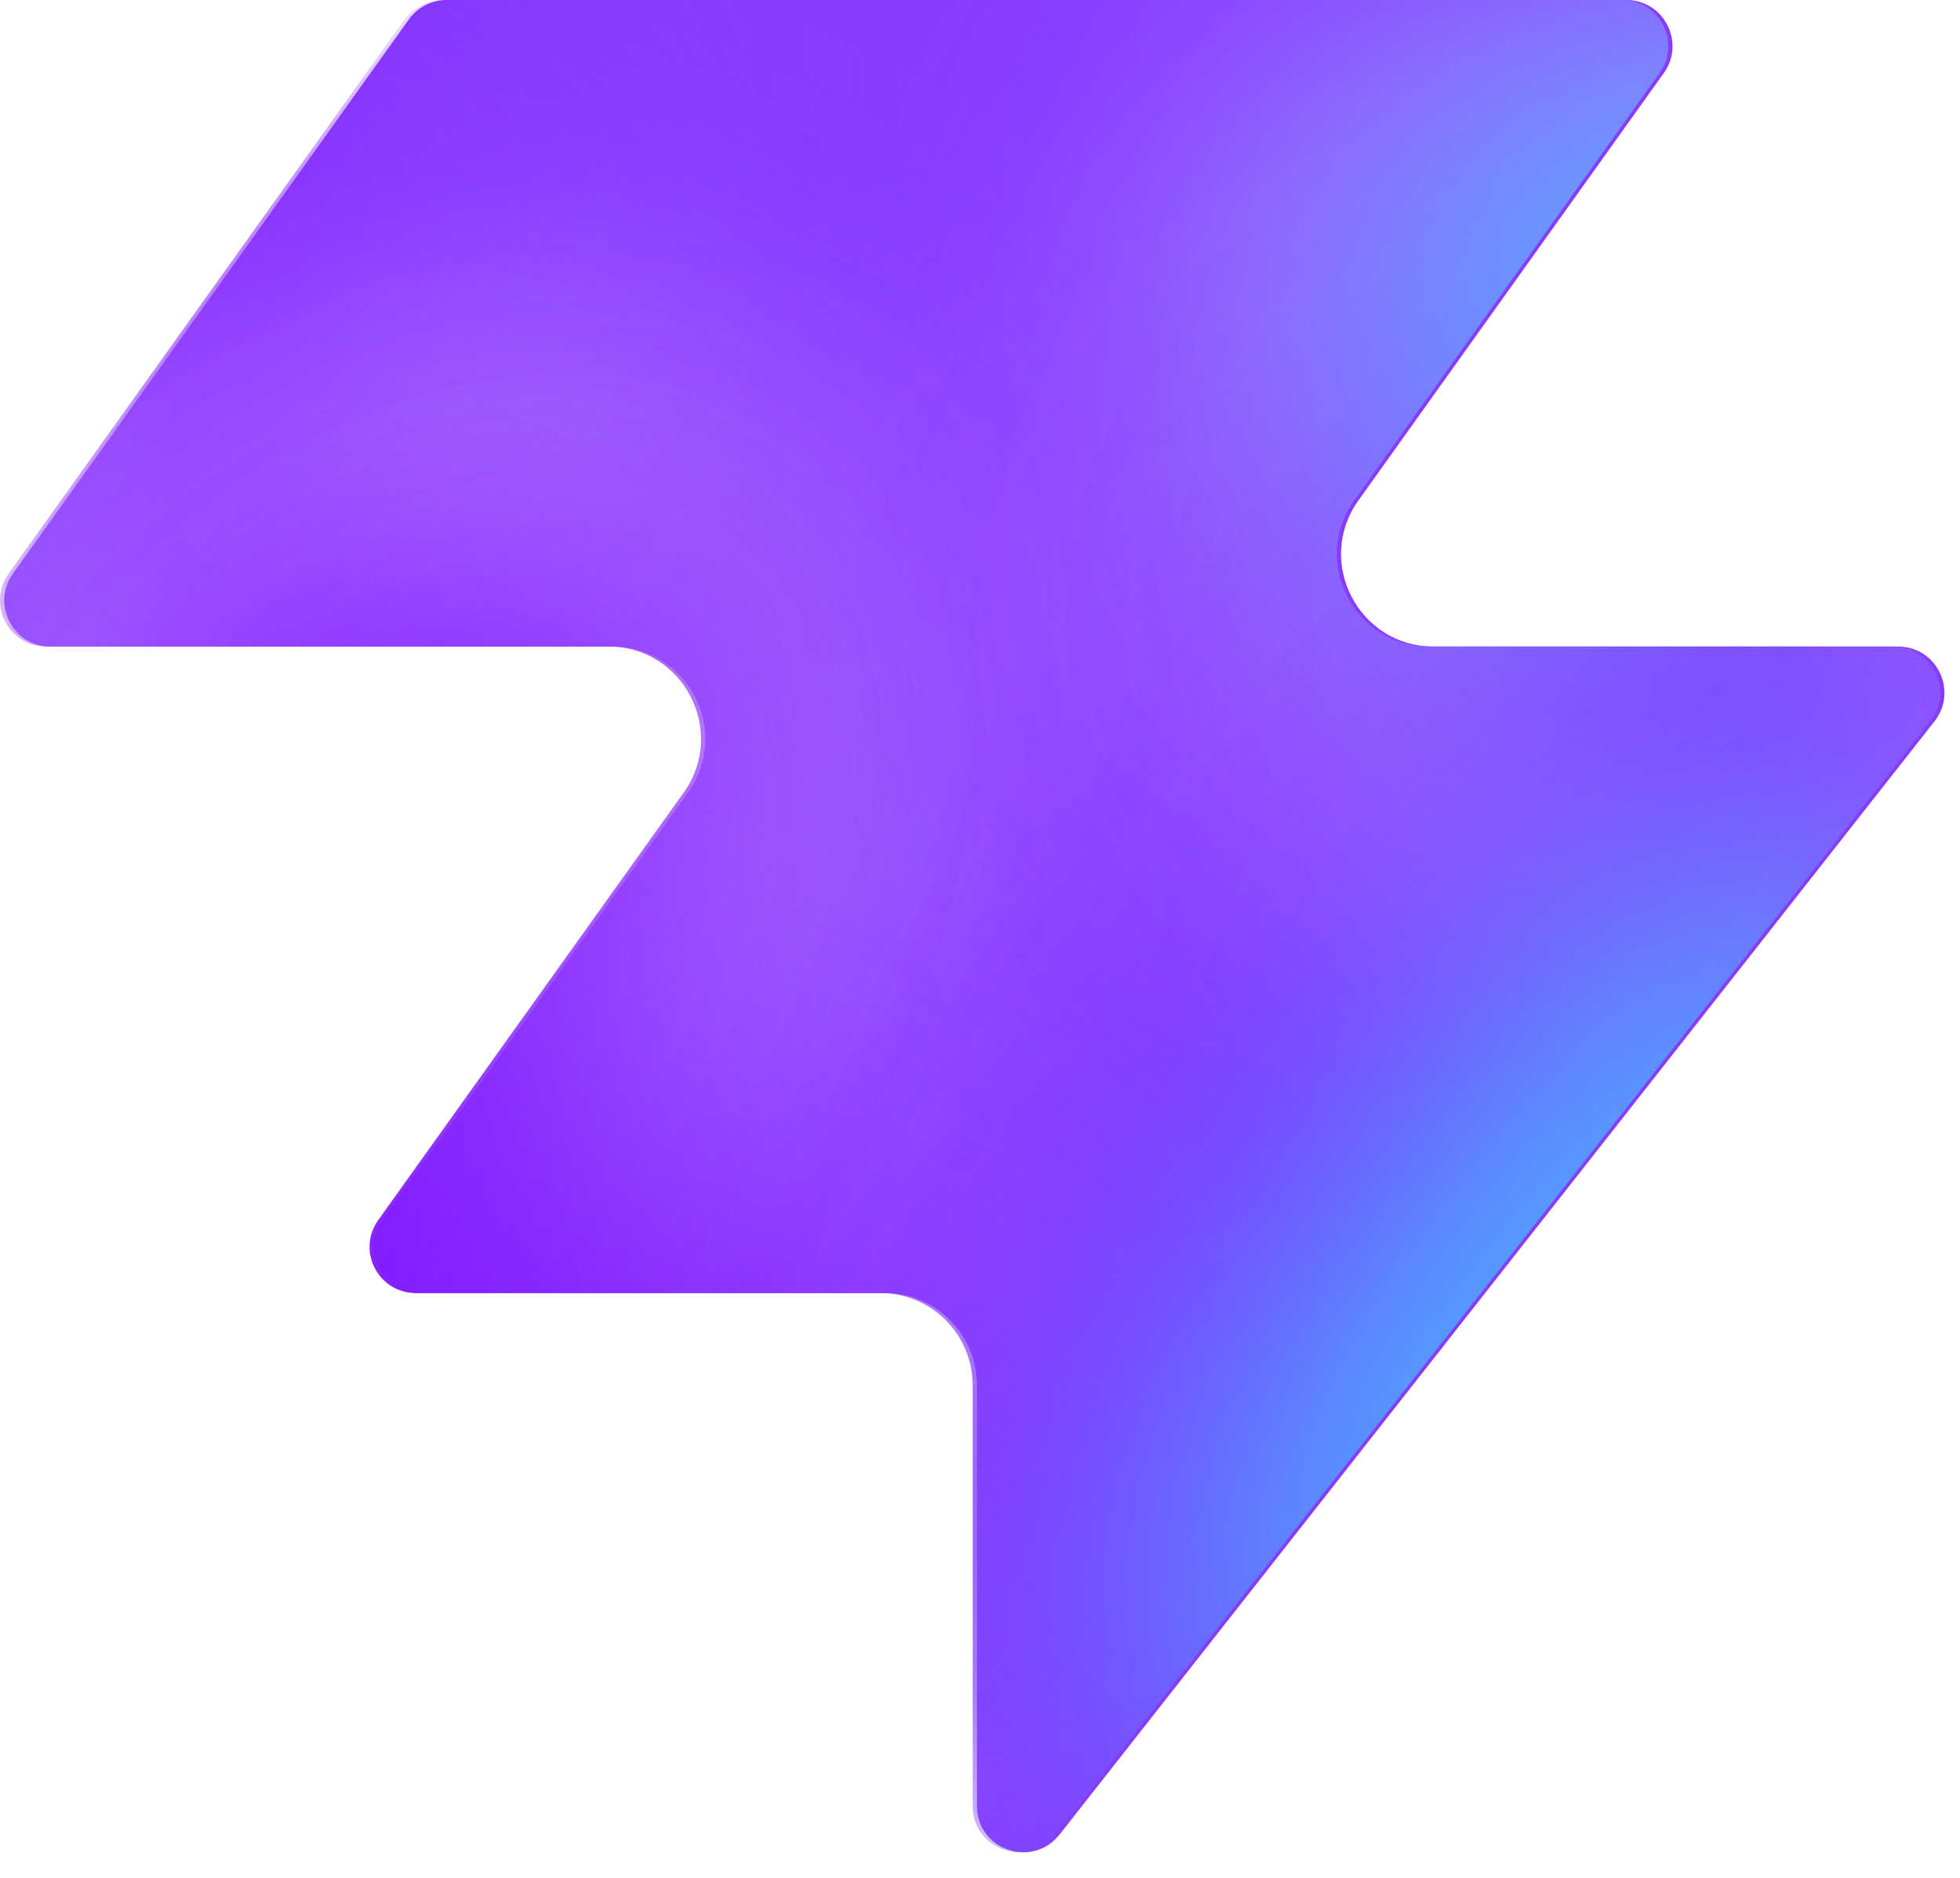
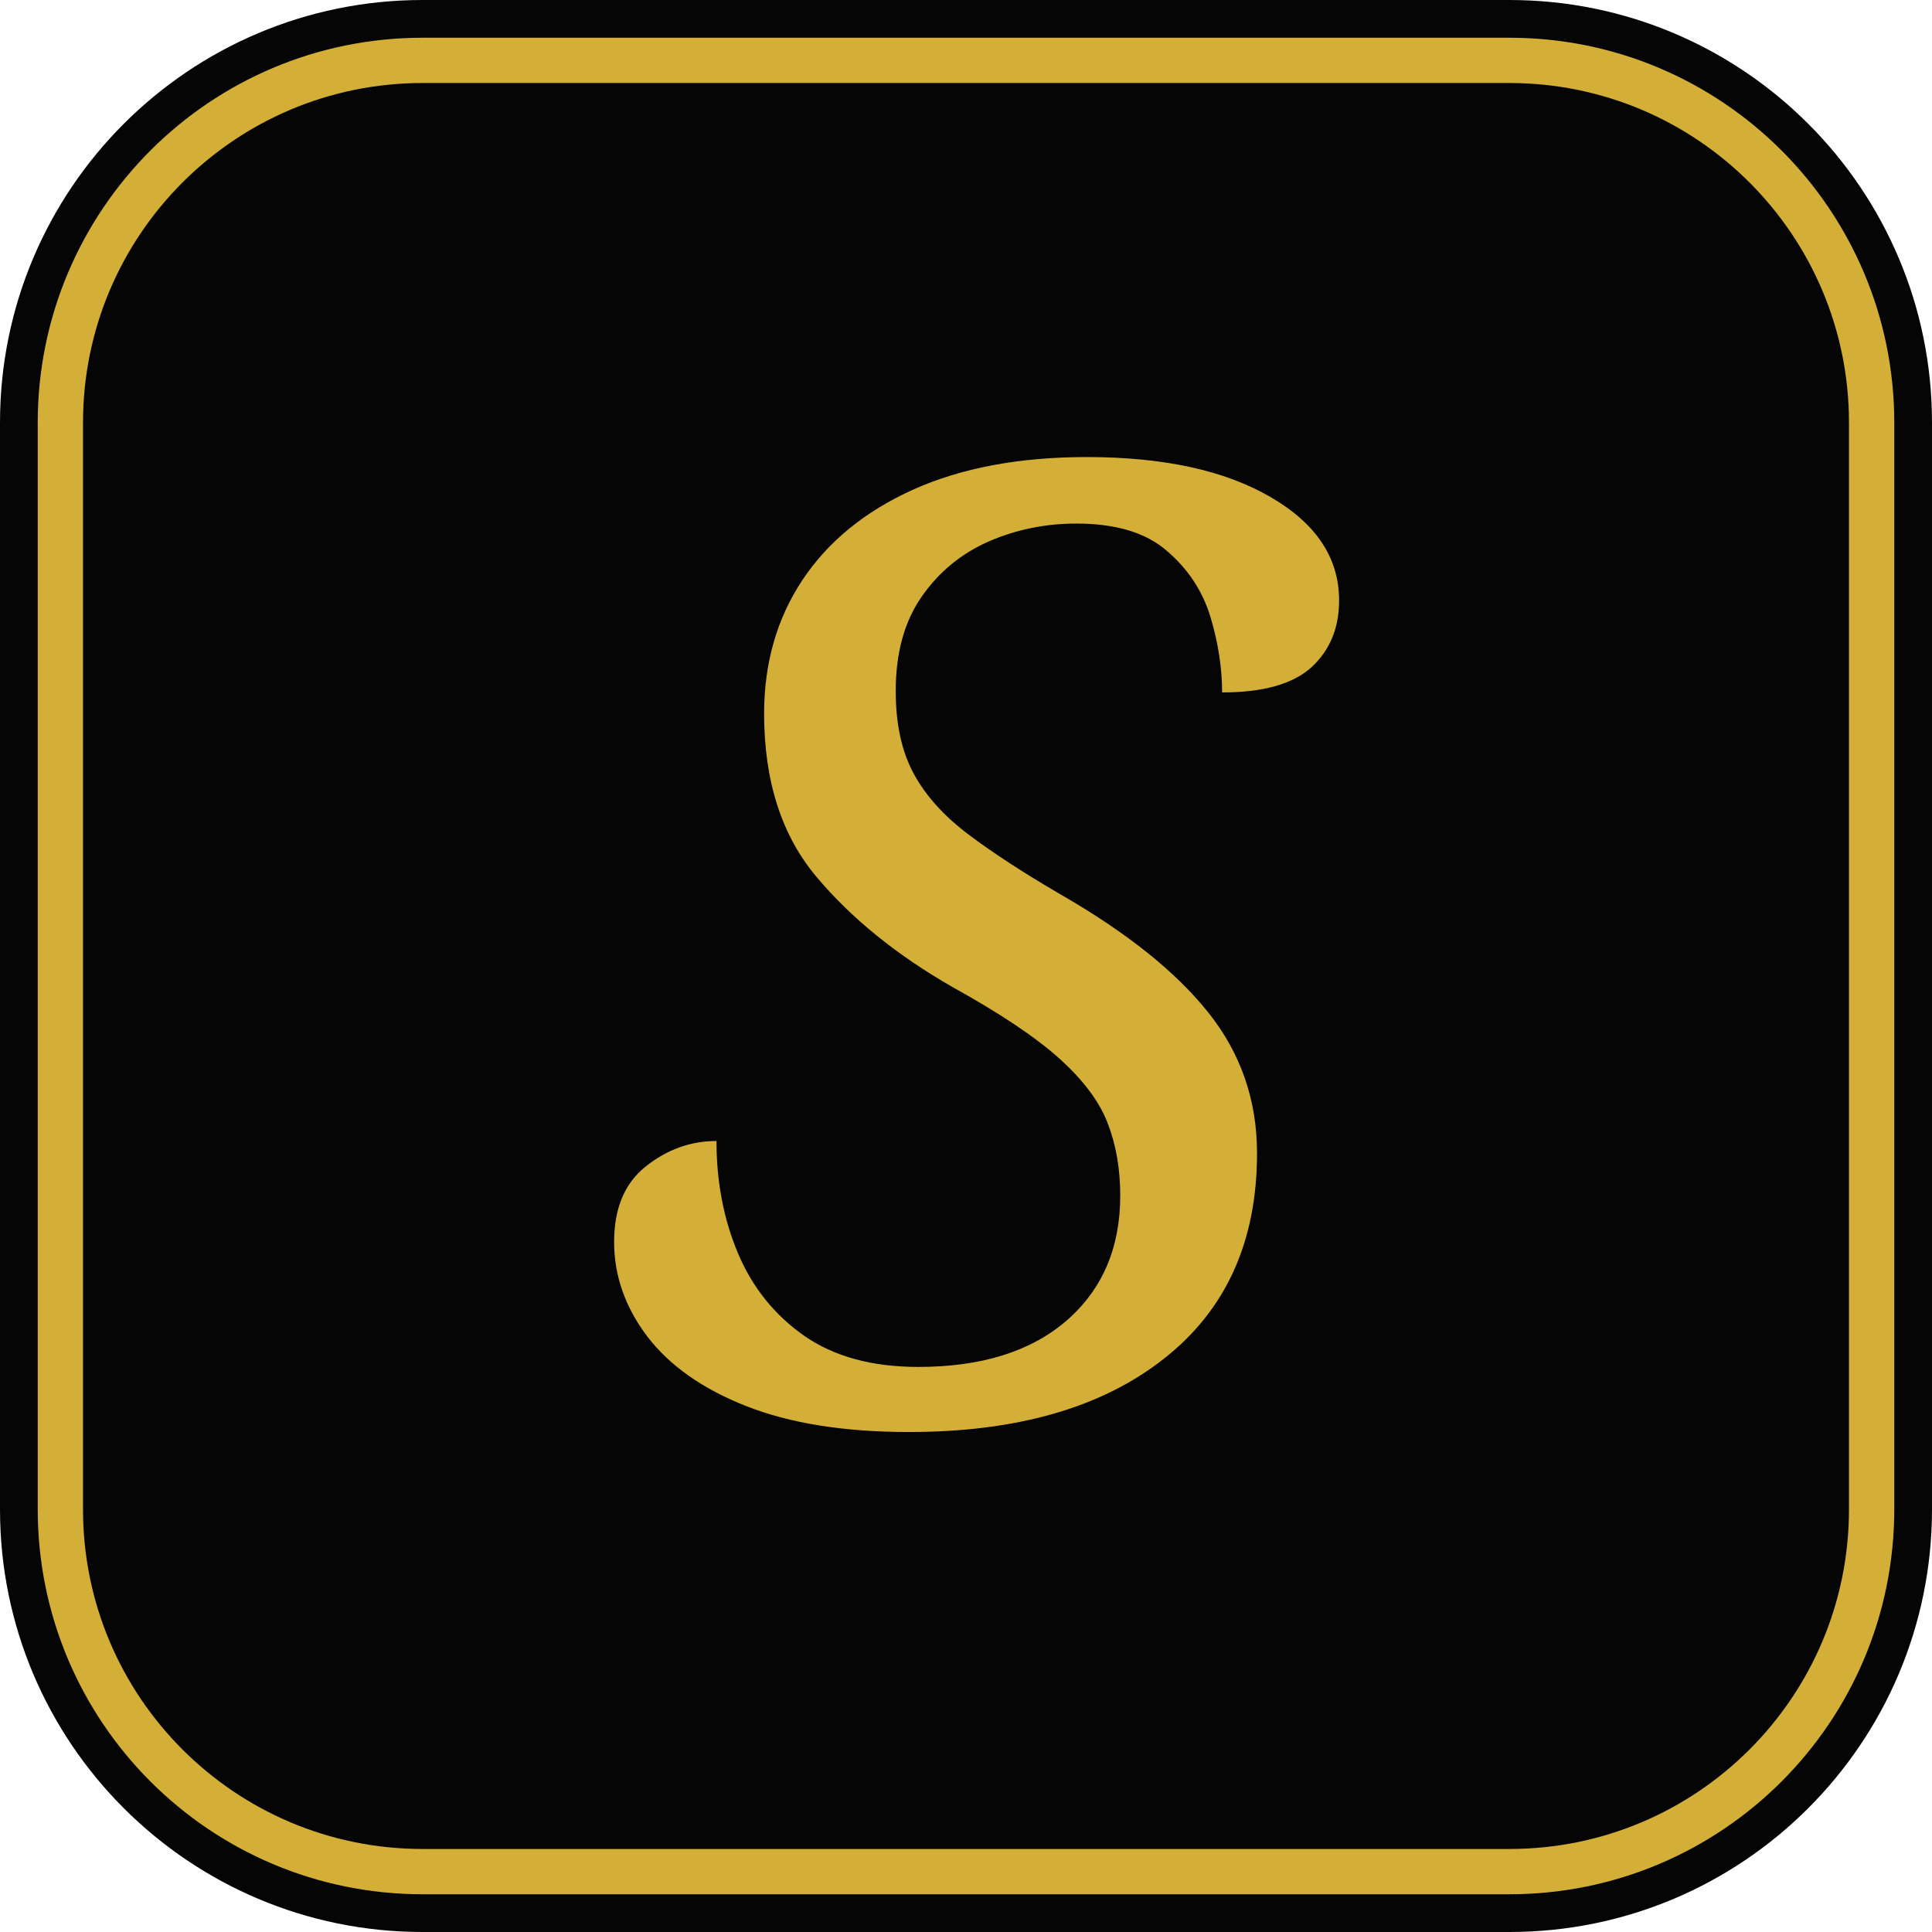
- <svg xmlns="http://www.w3.org/2000/svg" width="48" height="46" fill="none" viewBox="0 0 48 46">
-   <path fill="#863bff" d="M25.946 44.938c-.664.845-2.021.375-2.021-.698V33.937a2.26 2.26 0 0 0-2.262-2.262H10.287c-.92 0-1.456-1.04-.92-1.788l7.48-10.471c1.07-1.497 0-3.578-1.842-3.578H1.237c-.92 0-1.456-1.04-.92-1.788L10.013.474c.214-.297.556-.474.92-.474h28.894c.92 0 1.456 1.04.92 1.788l-7.48 10.471c-1.07 1.498 0 3.579 1.842 3.579h11.377c.943 0 1.473 1.088.89 1.83L25.947 44.94z" style="fill:#863bff;fill:color(display-p3 .525 .23 1);fill-opacity:1" />
-   <mask id="a" width="48" height="46" x="0" y="0" maskUnits="userSpaceOnUse" style="mask-type:alpha">
-     <path fill="#000" d="M25.842 44.938c-.664.844-2.021.375-2.021-.698V33.937a2.26 2.26 0 0 0-2.262-2.262H10.183c-.92 0-1.456-1.04-.92-1.788l7.48-10.471c1.07-1.498 0-3.579-1.842-3.579H1.133c-.92 0-1.456-1.04-.92-1.787L9.91.473c.214-.297.556-.474.92-.474h28.894c.92 0 1.456 1.04.92 1.788l-7.48 10.471c-1.07 1.498 0 3.578 1.842 3.578h11.377c.943 0 1.473 1.088.89 1.832L25.843 44.94z" style="fill:#000;fill-opacity:1" />
-   </mask>
-   <g mask="url(#a)">
-     <g filter="url(#b)">
-       <ellipse cx="5.508" cy="14.704" fill="#ede6ff" rx="5.508" ry="14.704" style="fill:#ede6ff;fill:color(display-p3 .927 .903 1);fill-opacity:1" transform="matrix(.00324 1 1 -.00324 -4.47 31.516)" />
-     </g>
-     <g filter="url(#c)">
-       <ellipse cx="10.399" cy="29.851" fill="#ede6ff" rx="10.399" ry="29.851" style="fill:#ede6ff;fill:color(display-p3 .927 .903 1);fill-opacity:1" transform="matrix(.00324 1 1 -.00324 -39.328 7.883)" />
-     </g>
-     <g filter="url(#d)">
-       <ellipse cx="5.508" cy="30.487" fill="#7e14ff" rx="5.508" ry="30.487" style="fill:#7e14ff;fill:color(display-p3 .492 .077 1);fill-opacity:1" transform="rotate(89.814 -25.913 -14.639)scale(1 -1)" />
-     </g>
-     <g filter="url(#e)">
-       <ellipse cx="5.508" cy="30.599" fill="#7e14ff" rx="5.508" ry="30.599" style="fill:#7e14ff;fill:color(display-p3 .492 .077 1);fill-opacity:1" transform="rotate(89.814 -32.644 -3.334)scale(1 -1)" />
-     </g>
-     <g filter="url(#f)">
-       <ellipse cx="5.508" cy="30.599" fill="#7e14ff" rx="5.508" ry="30.599" style="fill:#7e14ff;fill:color(display-p3 .492 .077 1);fill-opacity:1" transform="matrix(.00324 1 1 -.00324 -34.34 30.47)" />
-     </g>
-     <g filter="url(#g)">
-       <ellipse cx="14.072" cy="22.078" fill="#ede6ff" rx="14.072" ry="22.078" style="fill:#ede6ff;fill:color(display-p3 .927 .903 1);fill-opacity:1" transform="rotate(93.35 24.506 48.493)scale(-1 1)" />
-     </g>
-     <g filter="url(#h)">
-       <ellipse cx="3.47" cy="21.501" fill="#7e14ff" rx="3.47" ry="21.501" style="fill:#7e14ff;fill:color(display-p3 .492 .077 1);fill-opacity:1" transform="rotate(89.009 28.708 47.59)scale(-1 1)" />
-     </g>
-     <g filter="url(#i)">
-       <ellipse cx="3.47" cy="21.501" fill="#7e14ff" rx="3.47" ry="21.501" style="fill:#7e14ff;fill:color(display-p3 .492 .077 1);fill-opacity:1" transform="rotate(89.009 28.708 47.59)scale(-1 1)" />
-     </g>
-     <g filter="url(#j)">
-       <ellipse cx=".387" cy="8.972" fill="#7e14ff" rx="4.407" ry="29.108" style="fill:#7e14ff;fill:color(display-p3 .492 .077 1);fill-opacity:1" transform="rotate(39.51 .387 8.972)" />
-     </g>
-     <g filter="url(#k)">
-       <ellipse cx="47.523" cy="-6.092" fill="#7e14ff" rx="4.407" ry="29.108" style="fill:#7e14ff;fill:color(display-p3 .492 .077 1);fill-opacity:1" transform="rotate(37.892 47.523 -6.092)" />
-     </g>
-     <g filter="url(#l)">
-       <ellipse cx="41.412" cy="6.333" fill="#47bfff" rx="5.971" ry="9.665" style="fill:#47bfff;fill:color(display-p3 .28 .748 1);fill-opacity:1" transform="rotate(37.892 41.412 6.333)" />
-     </g>
-     <g filter="url(#m)">
-       <ellipse cx="-1.879" cy="38.332" fill="#7e14ff" rx="4.407" ry="29.108" style="fill:#7e14ff;fill:color(display-p3 .492 .077 1);fill-opacity:1" transform="rotate(37.892 -1.88 38.332)" />
-     </g>
-     <g filter="url(#n)">
-       <ellipse cx="-1.879" cy="38.332" fill="#7e14ff" rx="4.407" ry="29.108" style="fill:#7e14ff;fill:color(display-p3 .492 .077 1);fill-opacity:1" transform="rotate(37.892 -1.88 38.332)" />
-     </g>
-     <g filter="url(#o)">
-       <ellipse cx="35.651" cy="29.907" fill="#7e14ff" rx="4.407" ry="29.108" style="fill:#7e14ff;fill:color(display-p3 .492 .077 1);fill-opacity:1" transform="rotate(37.892 35.651 29.907)" />
-     </g>
-     <g filter="url(#p)">
-       <ellipse cx="38.418" cy="32.4" fill="#47bfff" rx="5.971" ry="15.297" style="fill:#47bfff;fill:color(display-p3 .28 .748 1);fill-opacity:1" transform="rotate(37.892 38.418 32.4)" />
-     </g>
-   </g>
-   <defs>
-     <filter id="b" width="60.045" height="41.654" x="-19.77" y="16.149" color-interpolation-filters="sRGB" filterUnits="userSpaceOnUse">
-       <feFlood flood-opacity="0" result="BackgroundImageFix" />
-       <feBlend in="SourceGraphic" in2="BackgroundImageFix" result="shape" />
-       <feGaussianBlur result="effect1_foregroundBlur_2002_17158" stdDeviation="7.659" />
-     </filter>
-     <filter id="c" width="90.34" height="51.437" x="-54.613" y="-7.533" color-interpolation-filters="sRGB" filterUnits="userSpaceOnUse">
-       <feFlood flood-opacity="0" result="BackgroundImageFix" />
-       <feBlend in="SourceGraphic" in2="BackgroundImageFix" result="shape" />
-       <feGaussianBlur result="effect1_foregroundBlur_2002_17158" stdDeviation="7.659" />
-     </filter>
-     <filter id="d" width="79.355" height="29.4" x="-49.64" y="2.03" color-interpolation-filters="sRGB" filterUnits="userSpaceOnUse">
-       <feFlood flood-opacity="0" result="BackgroundImageFix" />
-       <feBlend in="SourceGraphic" in2="BackgroundImageFix" result="shape" />
-       <feGaussianBlur result="effect1_foregroundBlur_2002_17158" stdDeviation="4.596" />
-     </filter>
-     <filter id="e" width="79.579" height="29.4" x="-45.045" y="20.029" color-interpolation-filters="sRGB" filterUnits="userSpaceOnUse">
-       <feFlood flood-opacity="0" result="BackgroundImageFix" />
-       <feBlend in="SourceGraphic" in2="BackgroundImageFix" result="shape" />
-       <feGaussianBlur result="effect1_foregroundBlur_2002_17158" stdDeviation="4.596" />
-     </filter>
-     <filter id="f" width="79.579" height="29.4" x="-43.513" y="21.178" color-interpolation-filters="sRGB" filterUnits="userSpaceOnUse">
-       <feFlood flood-opacity="0" result="BackgroundImageFix" />
-       <feBlend in="SourceGraphic" in2="BackgroundImageFix" result="shape" />
-       <feGaussianBlur result="effect1_foregroundBlur_2002_17158" stdDeviation="4.596" />
-     </filter>
-     <filter id="g" width="74.749" height="58.852" x="15.756" y="-17.901" color-interpolation-filters="sRGB" filterUnits="userSpaceOnUse">
-       <feFlood flood-opacity="0" result="BackgroundImageFix" />
-       <feBlend in="SourceGraphic" in2="BackgroundImageFix" result="shape" />
-       <feGaussianBlur result="effect1_foregroundBlur_2002_17158" stdDeviation="7.659" />
-     </filter>
-     <filter id="h" width="61.377" height="25.362" x="23.548" y="2.284" color-interpolation-filters="sRGB" filterUnits="userSpaceOnUse">
-       <feFlood flood-opacity="0" result="BackgroundImageFix" />
-       <feBlend in="SourceGraphic" in2="BackgroundImageFix" result="shape" />
-       <feGaussianBlur result="effect1_foregroundBlur_2002_17158" stdDeviation="4.596" />
-     </filter>
-     <filter id="i" width="61.377" height="25.362" x="23.548" y="2.284" color-interpolation-filters="sRGB" filterUnits="userSpaceOnUse">
-       <feFlood flood-opacity="0" result="BackgroundImageFix" />
-       <feBlend in="SourceGraphic" in2="BackgroundImageFix" result="shape" />
-       <feGaussianBlur result="effect1_foregroundBlur_2002_17158" stdDeviation="4.596" />
-     </filter>
-     <filter id="j" width="56.045" height="63.649" x="-27.636" y="-22.853" color-interpolation-filters="sRGB" filterUnits="userSpaceOnUse">
-       <feFlood flood-opacity="0" result="BackgroundImageFix" />
-       <feBlend in="SourceGraphic" in2="BackgroundImageFix" result="shape" />
-       <feGaussianBlur result="effect1_foregroundBlur_2002_17158" stdDeviation="4.596" />
-     </filter>
-     <filter id="k" width="54.814" height="64.646" x="20.116" y="-38.415" color-interpolation-filters="sRGB" filterUnits="userSpaceOnUse">
-       <feFlood flood-opacity="0" result="BackgroundImageFix" />
-       <feBlend in="SourceGraphic" in2="BackgroundImageFix" result="shape" />
-       <feGaussianBlur result="effect1_foregroundBlur_2002_17158" stdDeviation="4.596" />
-     </filter>
-     <filter id="l" width="33.541" height="35.313" x="24.641" y="-11.323" color-interpolation-filters="sRGB" filterUnits="userSpaceOnUse">
-       <feFlood flood-opacity="0" result="BackgroundImageFix" />
-       <feBlend in="SourceGraphic" in2="BackgroundImageFix" result="shape" />
-       <feGaussianBlur result="effect1_foregroundBlur_2002_17158" stdDeviation="4.596" />
-     </filter>
-     <filter id="m" width="54.814" height="64.646" x="-29.286" y="6.009" color-interpolation-filters="sRGB" filterUnits="userSpaceOnUse">
-       <feFlood flood-opacity="0" result="BackgroundImageFix" />
-       <feBlend in="SourceGraphic" in2="BackgroundImageFix" result="shape" />
-       <feGaussianBlur result="effect1_foregroundBlur_2002_17158" stdDeviation="4.596" />
-     </filter>
-     <filter id="n" width="54.814" height="64.646" x="-29.286" y="6.009" color-interpolation-filters="sRGB" filterUnits="userSpaceOnUse">
-       <feFlood flood-opacity="0" result="BackgroundImageFix" />
-       <feBlend in="SourceGraphic" in2="BackgroundImageFix" result="shape" />
-       <feGaussianBlur result="effect1_foregroundBlur_2002_17158" stdDeviation="4.596" />
-     </filter>
-     <filter id="o" width="54.814" height="64.646" x="8.244" y="-2.416" color-interpolation-filters="sRGB" filterUnits="userSpaceOnUse">
-       <feFlood flood-opacity="0" result="BackgroundImageFix" />
-       <feBlend in="SourceGraphic" in2="BackgroundImageFix" result="shape" />
-       <feGaussianBlur result="effect1_foregroundBlur_2002_17158" stdDeviation="4.596" />
-     </filter>
-     <filter id="p" width="39.409" height="43.623" x="18.713" y="10.588" color-interpolation-filters="sRGB" filterUnits="userSpaceOnUse">
-       <feFlood flood-opacity="0" result="BackgroundImageFix" />
-       <feBlend in="SourceGraphic" in2="BackgroundImageFix" result="shape" />
-       <feGaussianBlur result="effect1_foregroundBlur_2002_17158" stdDeviation="4.596" />
-     </filter>
-   </defs>
+ <svg xmlns="http://www.w3.org/2000/svg" viewBox="0 0 64 64">
+   <rect width="64" height="64" rx="14" fill="#050505" />
+   <rect x="2" y="2" width="60" height="60" rx="12" fill="none" stroke="#D4AF37" stroke-width="1.5" />
+   <text x="32" y="47" text-anchor="middle" font-family="Georgia, serif" font-size="44" font-style="italic" fill="#D4AF37">S</text>
</svg>
